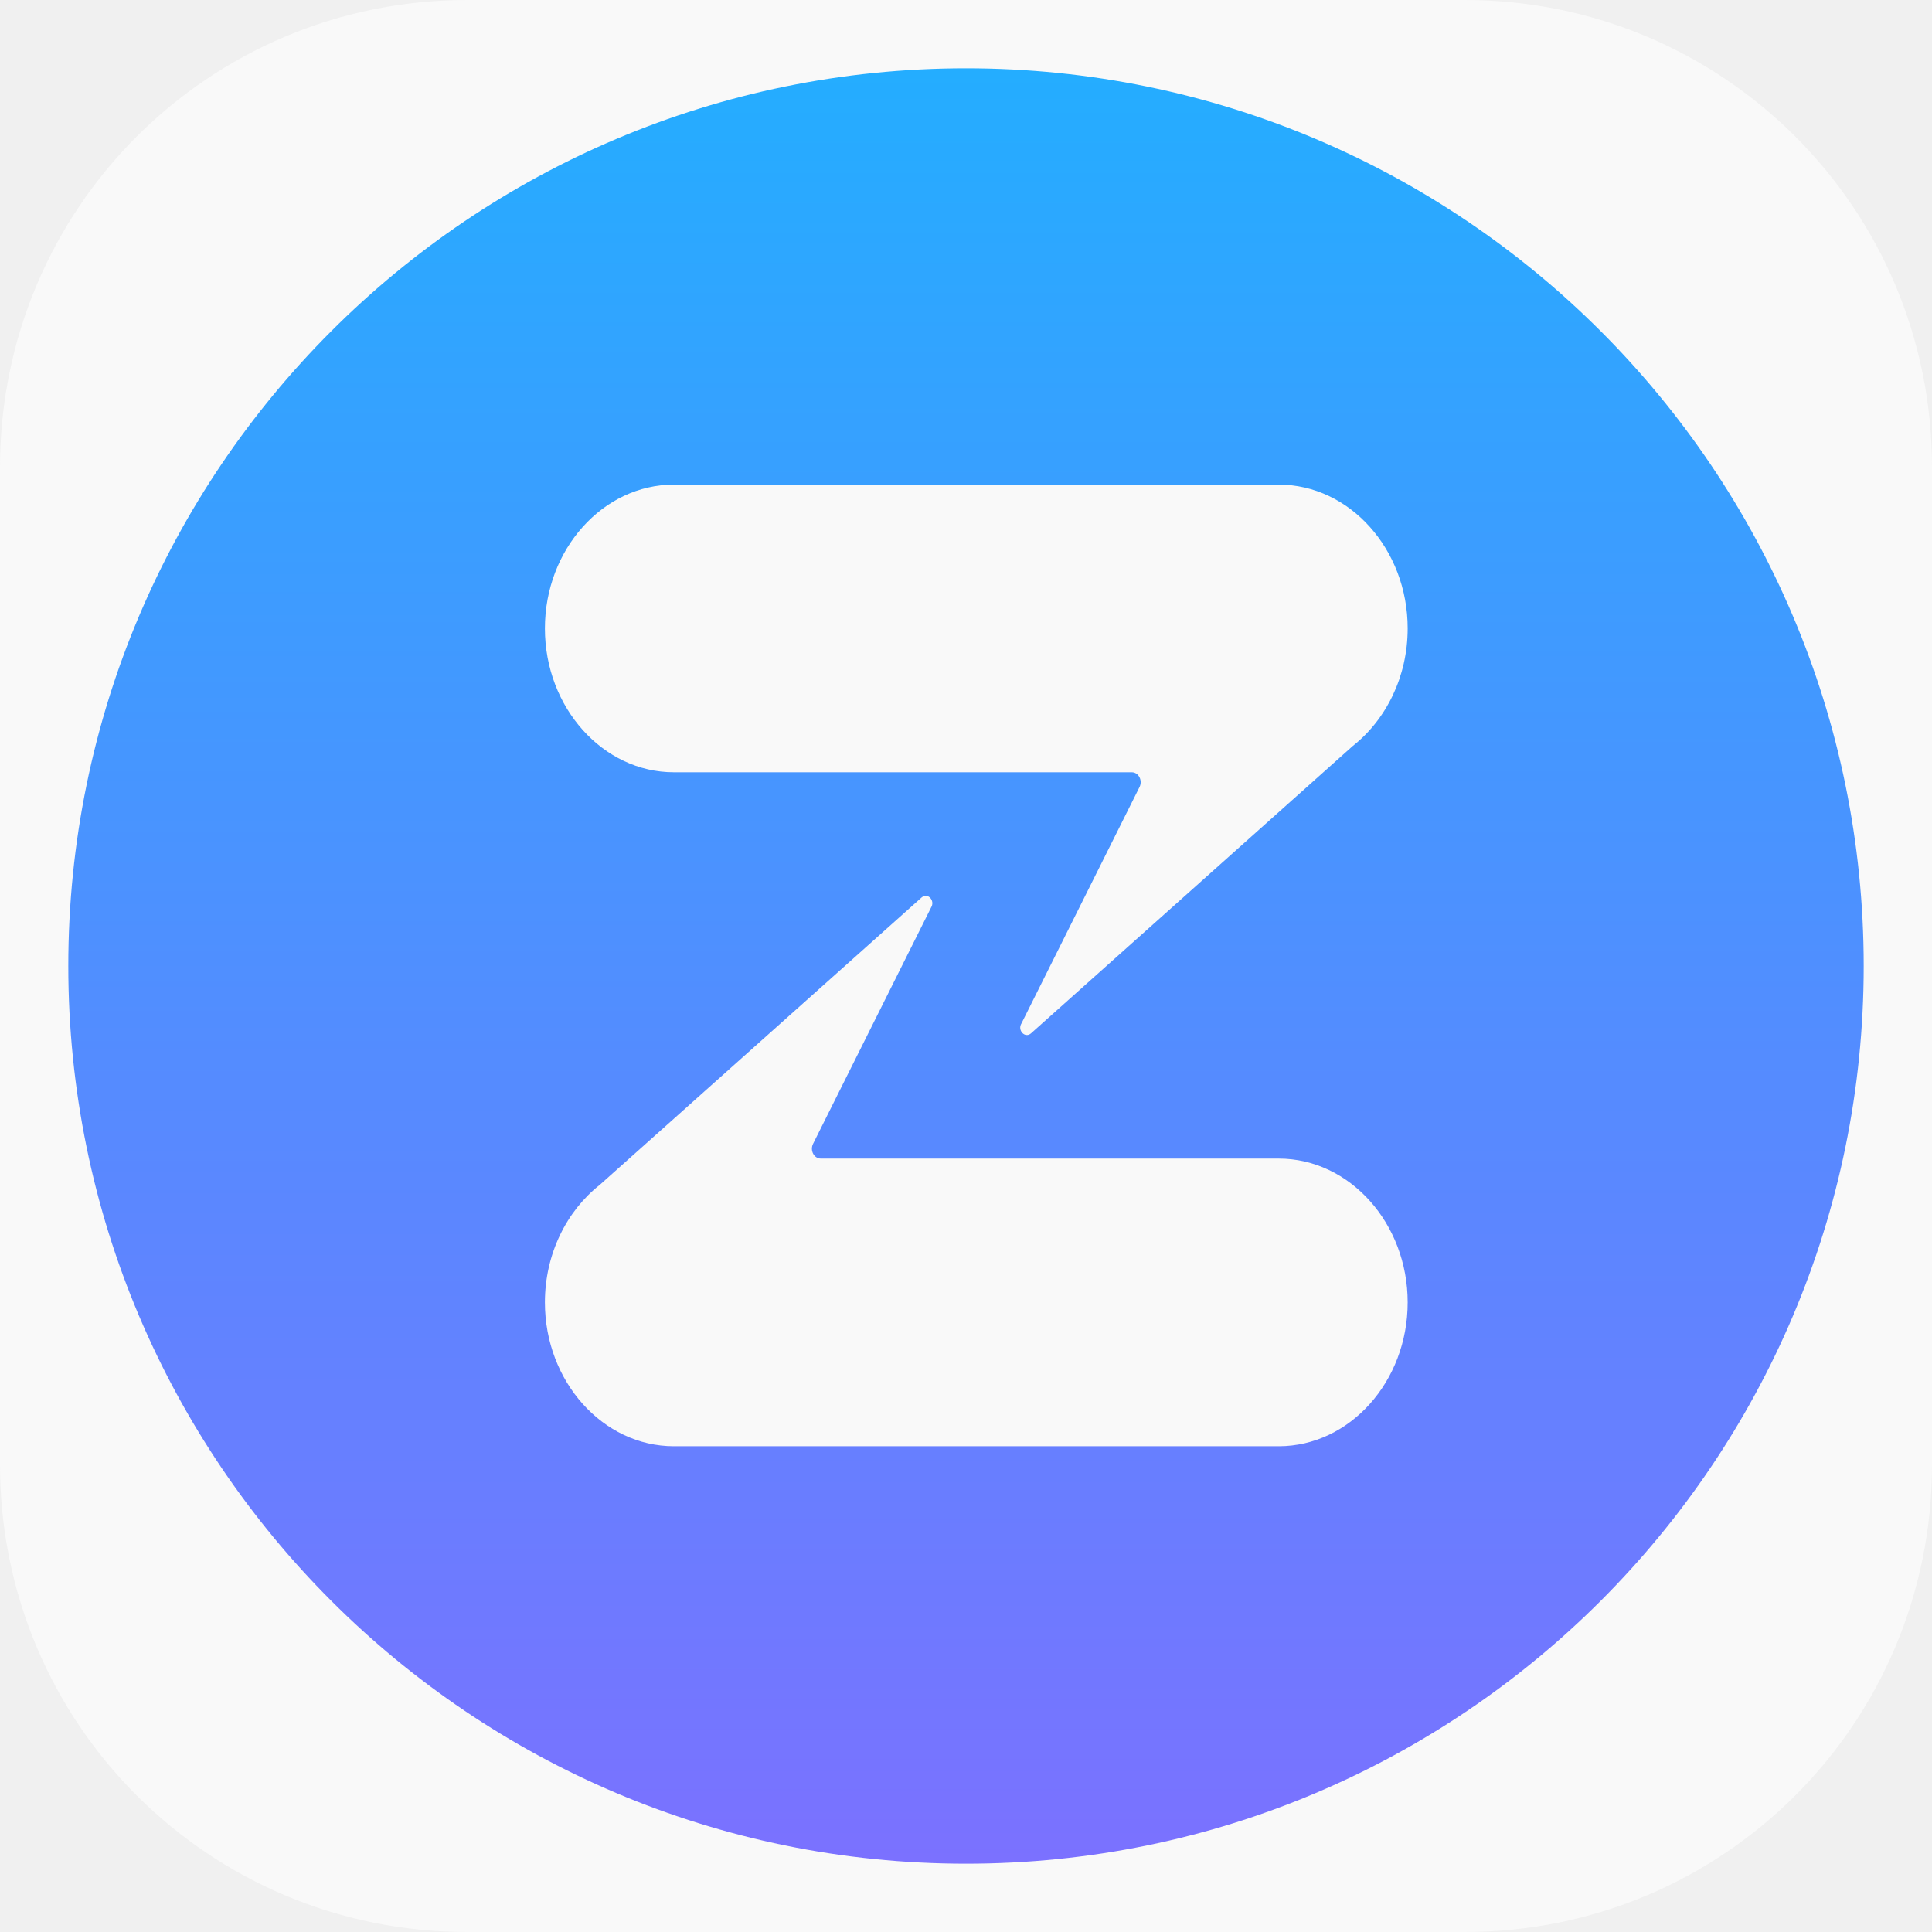
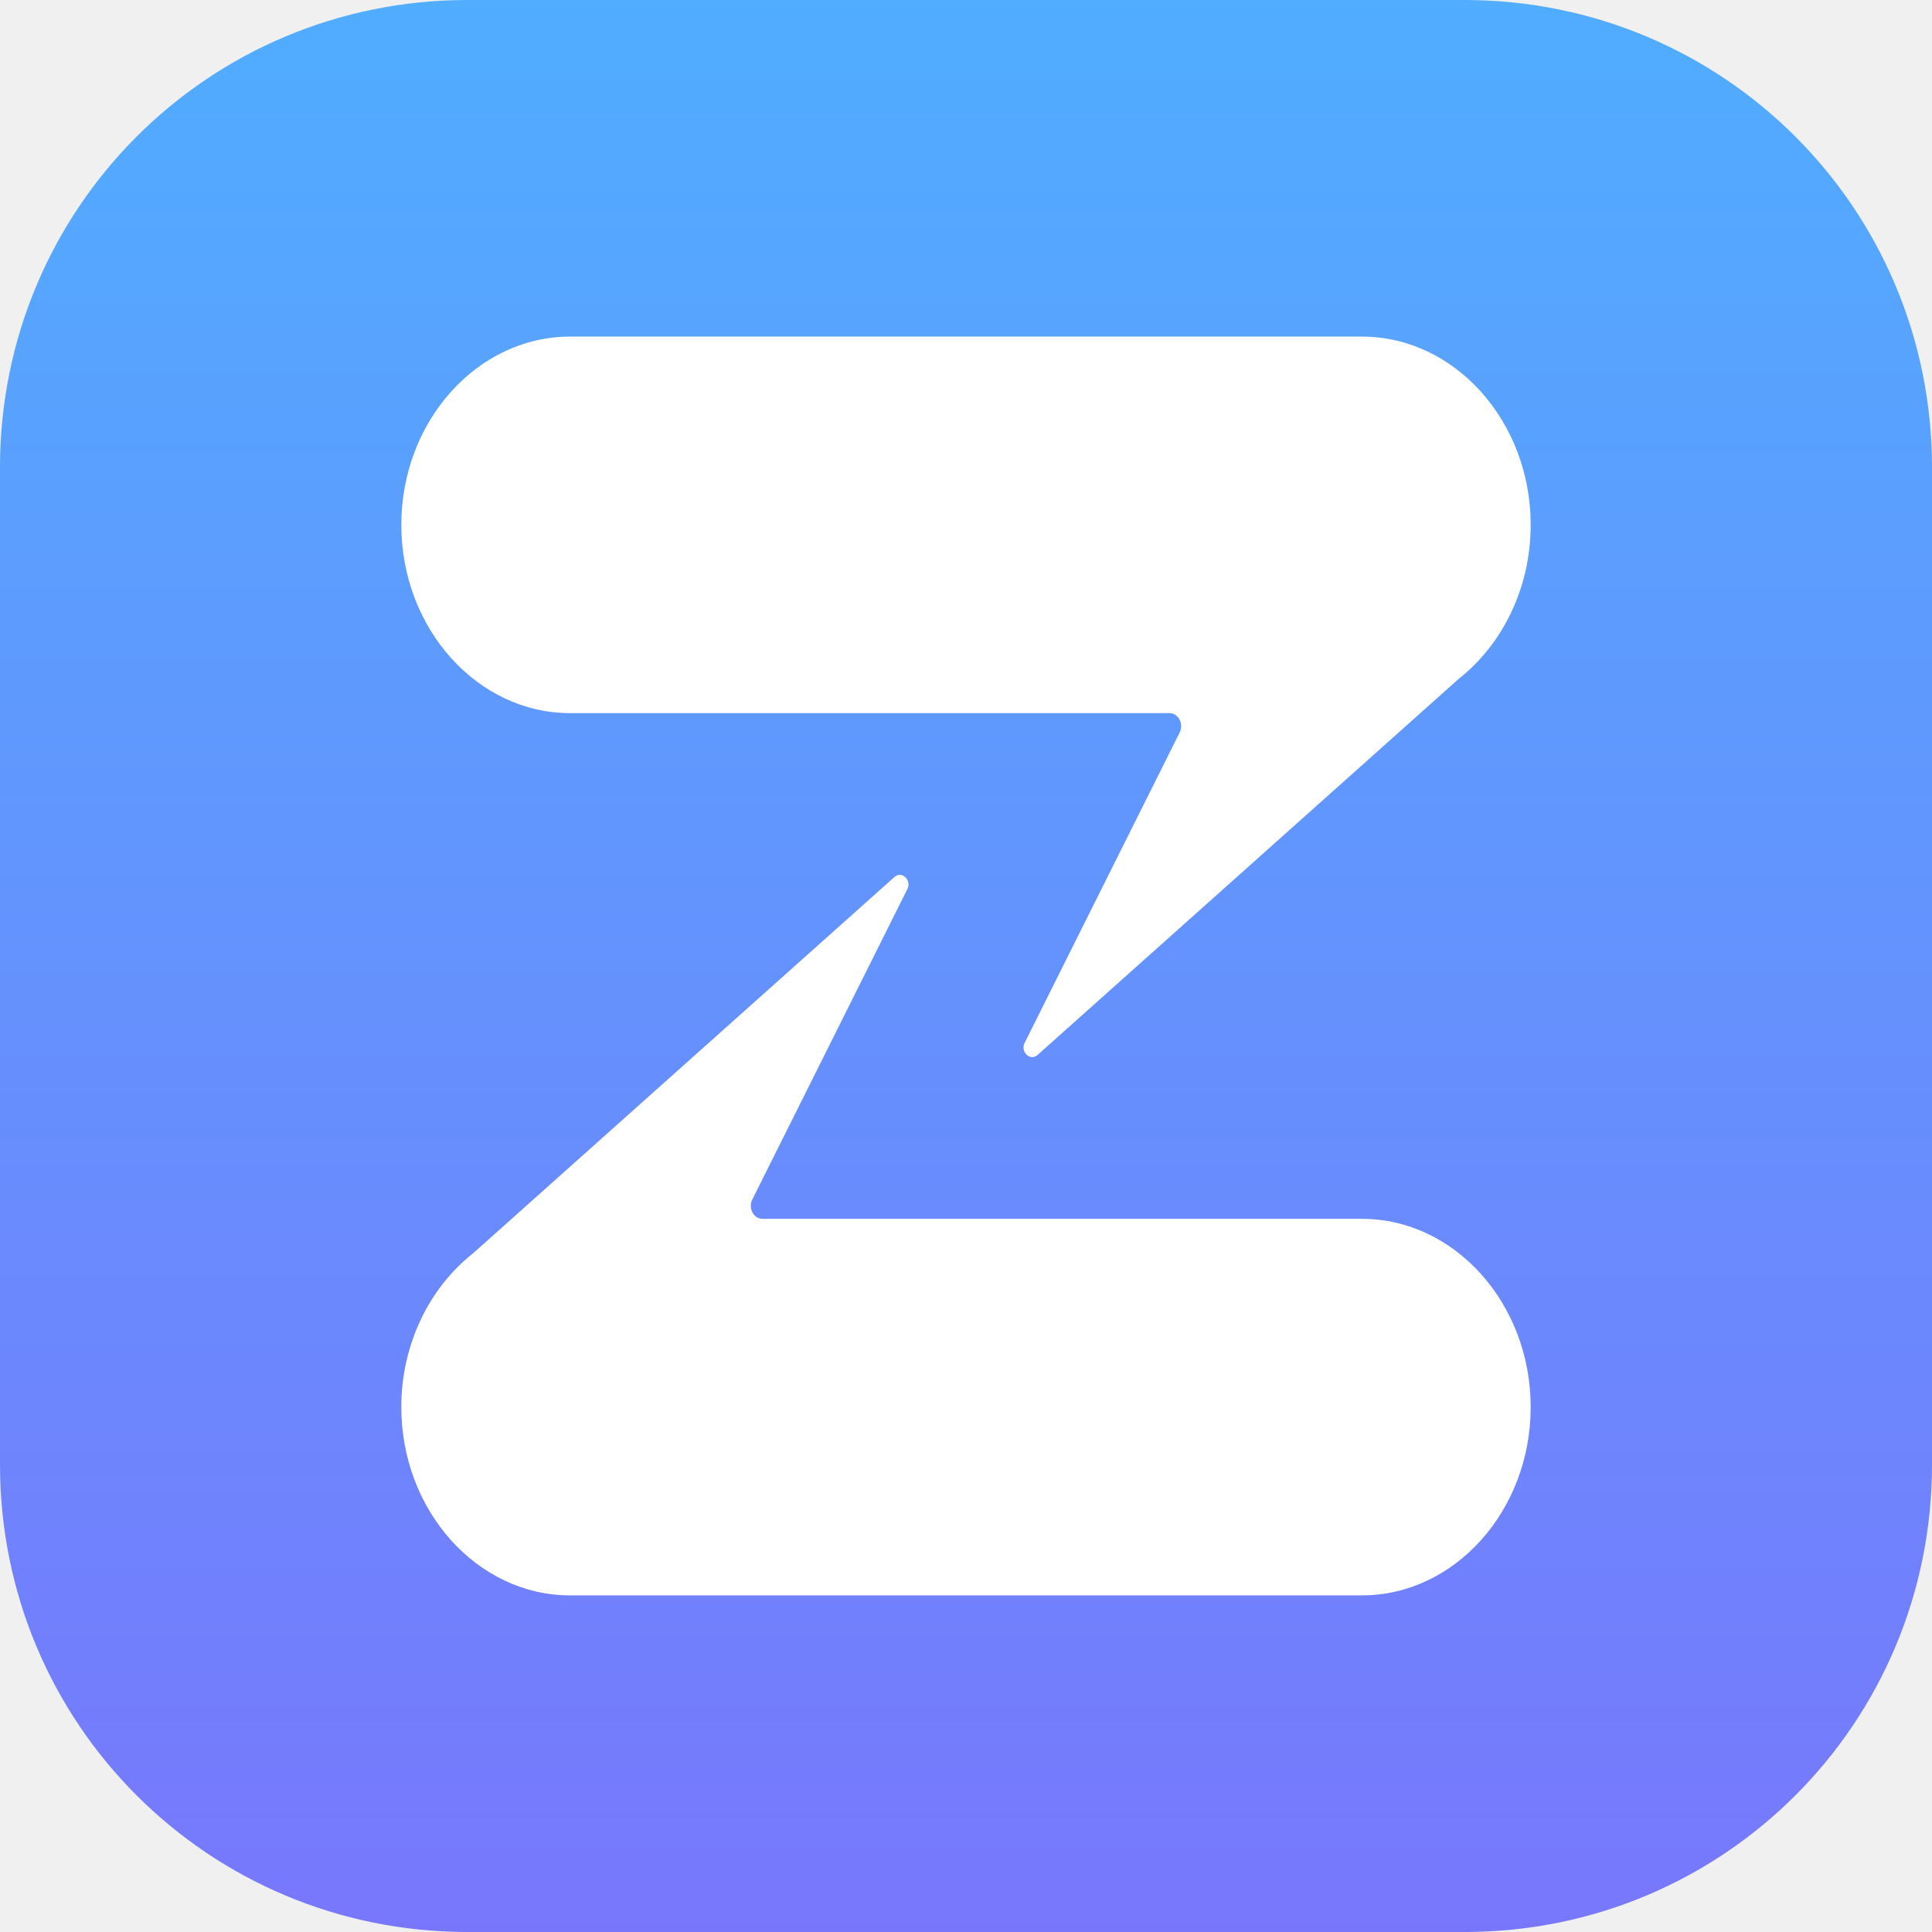
- <svg xmlns="http://www.w3.org/2000/svg" xml:space="preserve" fill="none" viewBox="0 0 1024 1024" version="1.1" id="svg5">
-   <defs id="defs5">
-     <linearGradient x1="128" y1="0" x2="128" y2="256" id="linearGradient-1" gradientUnits="userSpaceOnUse" gradientTransform="matrix(3.717219,0,0,3.717219,36.19593,36.19599)">
-       <stop stop-color="#24ADFF" offset="0%" id="stop1" />
-       <stop stop-color="#7B71FF" offset="100%" id="stop2" />
-     </linearGradient>
-   </defs>
-   <path fill="#f9f9f9" d="M247.754 0h528.492C913.502 0 1024 110.498 1024 247.754v528.492C1024 913.502 913.502 1024 776.246 1024H247.754C110.498 1024 0 913.502 0 776.246V247.754C0 110.498 110.498 0 247.754 0Z" id="path1" />
-   <path d="m 512,36.196 c 262.779,0 475.804,213.025 475.804,475.804 0,262.779 -213.025,475.804 -475.804,475.804 -262.779,0 -475.804,-213.025 -475.804,-475.804 C 36.196,249.221 249.221,36.196 512,36.196 Z M 488.505,475.654 317.916,627.981 c -17.573,13.827 -29.103,36.65 -29.103,62.325 0,41.923 30.755,76.231 68.345,76.231 H 677.754 c 37.59,0 68.345,-34.308 68.345,-76.231 0,-41.935 -30.755,-76.231 -68.345,-76.231 H 435.052 c -3.598,0 -5.873,-4.311 -4.119,-7.819 L 493.507,480.972 c 2.286,-3.655 -1.833,-8.034 -5.001,-5.318 z M 677.754,256.86 H 357.157 c -37.59,0 -68.345,34.297 -68.345,76.231 0,41.923 30.755,76.231 68.345,76.231 v 0 h 242.702 c 3.598,0 5.873,4.311 4.119,7.819 v 0 l -62.574,125.283 c -2.286,3.655 1.833,8.034 5.001,5.318 v 0 L 716.996,395.394 c 17.573,-13.839 29.103,-36.65 29.103,-62.325 0,-41.923 -30.755,-76.231 -68.345,-76.209 z" fill="url(#linearGradient-1)" id="path2-3" style="fill:url(#linearGradient-1);stroke-width:3.717" />
+ <svg xmlns="http://www.w3.org/2000/svg" xml:space="preserve" fill="none" viewBox="0 0 1024 1024">
+   <linearGradient id="a" x1="0" x2="0" y1="0" y2="1">
+     <stop offset="0" stop-color="#50adff" />
+     <stop offset="1" stop-color="#7877fc" />
+   </linearGradient>
+   <path fill="url(#a)" d="M247.754 0C110.498 0 0 110.498 0 247.754v528.492C0 913.502 110.498 1024 247.754 1024h528.492C913.502 1024 1024 913.502 1024 776.246V247.754C1024 110.498 913.502 0 776.246 0Z" />
+   <path fill="#fff" d="M811.295 745.798c0 54.889-40.265 99.79-89.47 99.79h-419.65c-49.205 0-89.47-44.901-89.47-99.79 0-33.601 15.105-63.48 38.104-81.577l223.294-199.414c4.154-3.556 9.539 2.177 6.547 6.963l-81.909 164c-2.293 4.587.681 10.237 5.401 10.237h317.7c49.205 0 89.453 44.918 89.453 99.79zm0-467.61c0 33.602-15.105 63.48-38.104 81.578L549.897 559.18c-4.155 3.556-9.539-2.177-6.548-6.963l81.91-164.002c2.293-4.586-.681-10.236-5.401-10.236H302.175c-49.205 0-89.47-44.901-89.47-99.79s40.265-99.79 89.47-99.79h419.667c49.205 0 89.453 44.901 89.453 99.79z" />
</svg>
